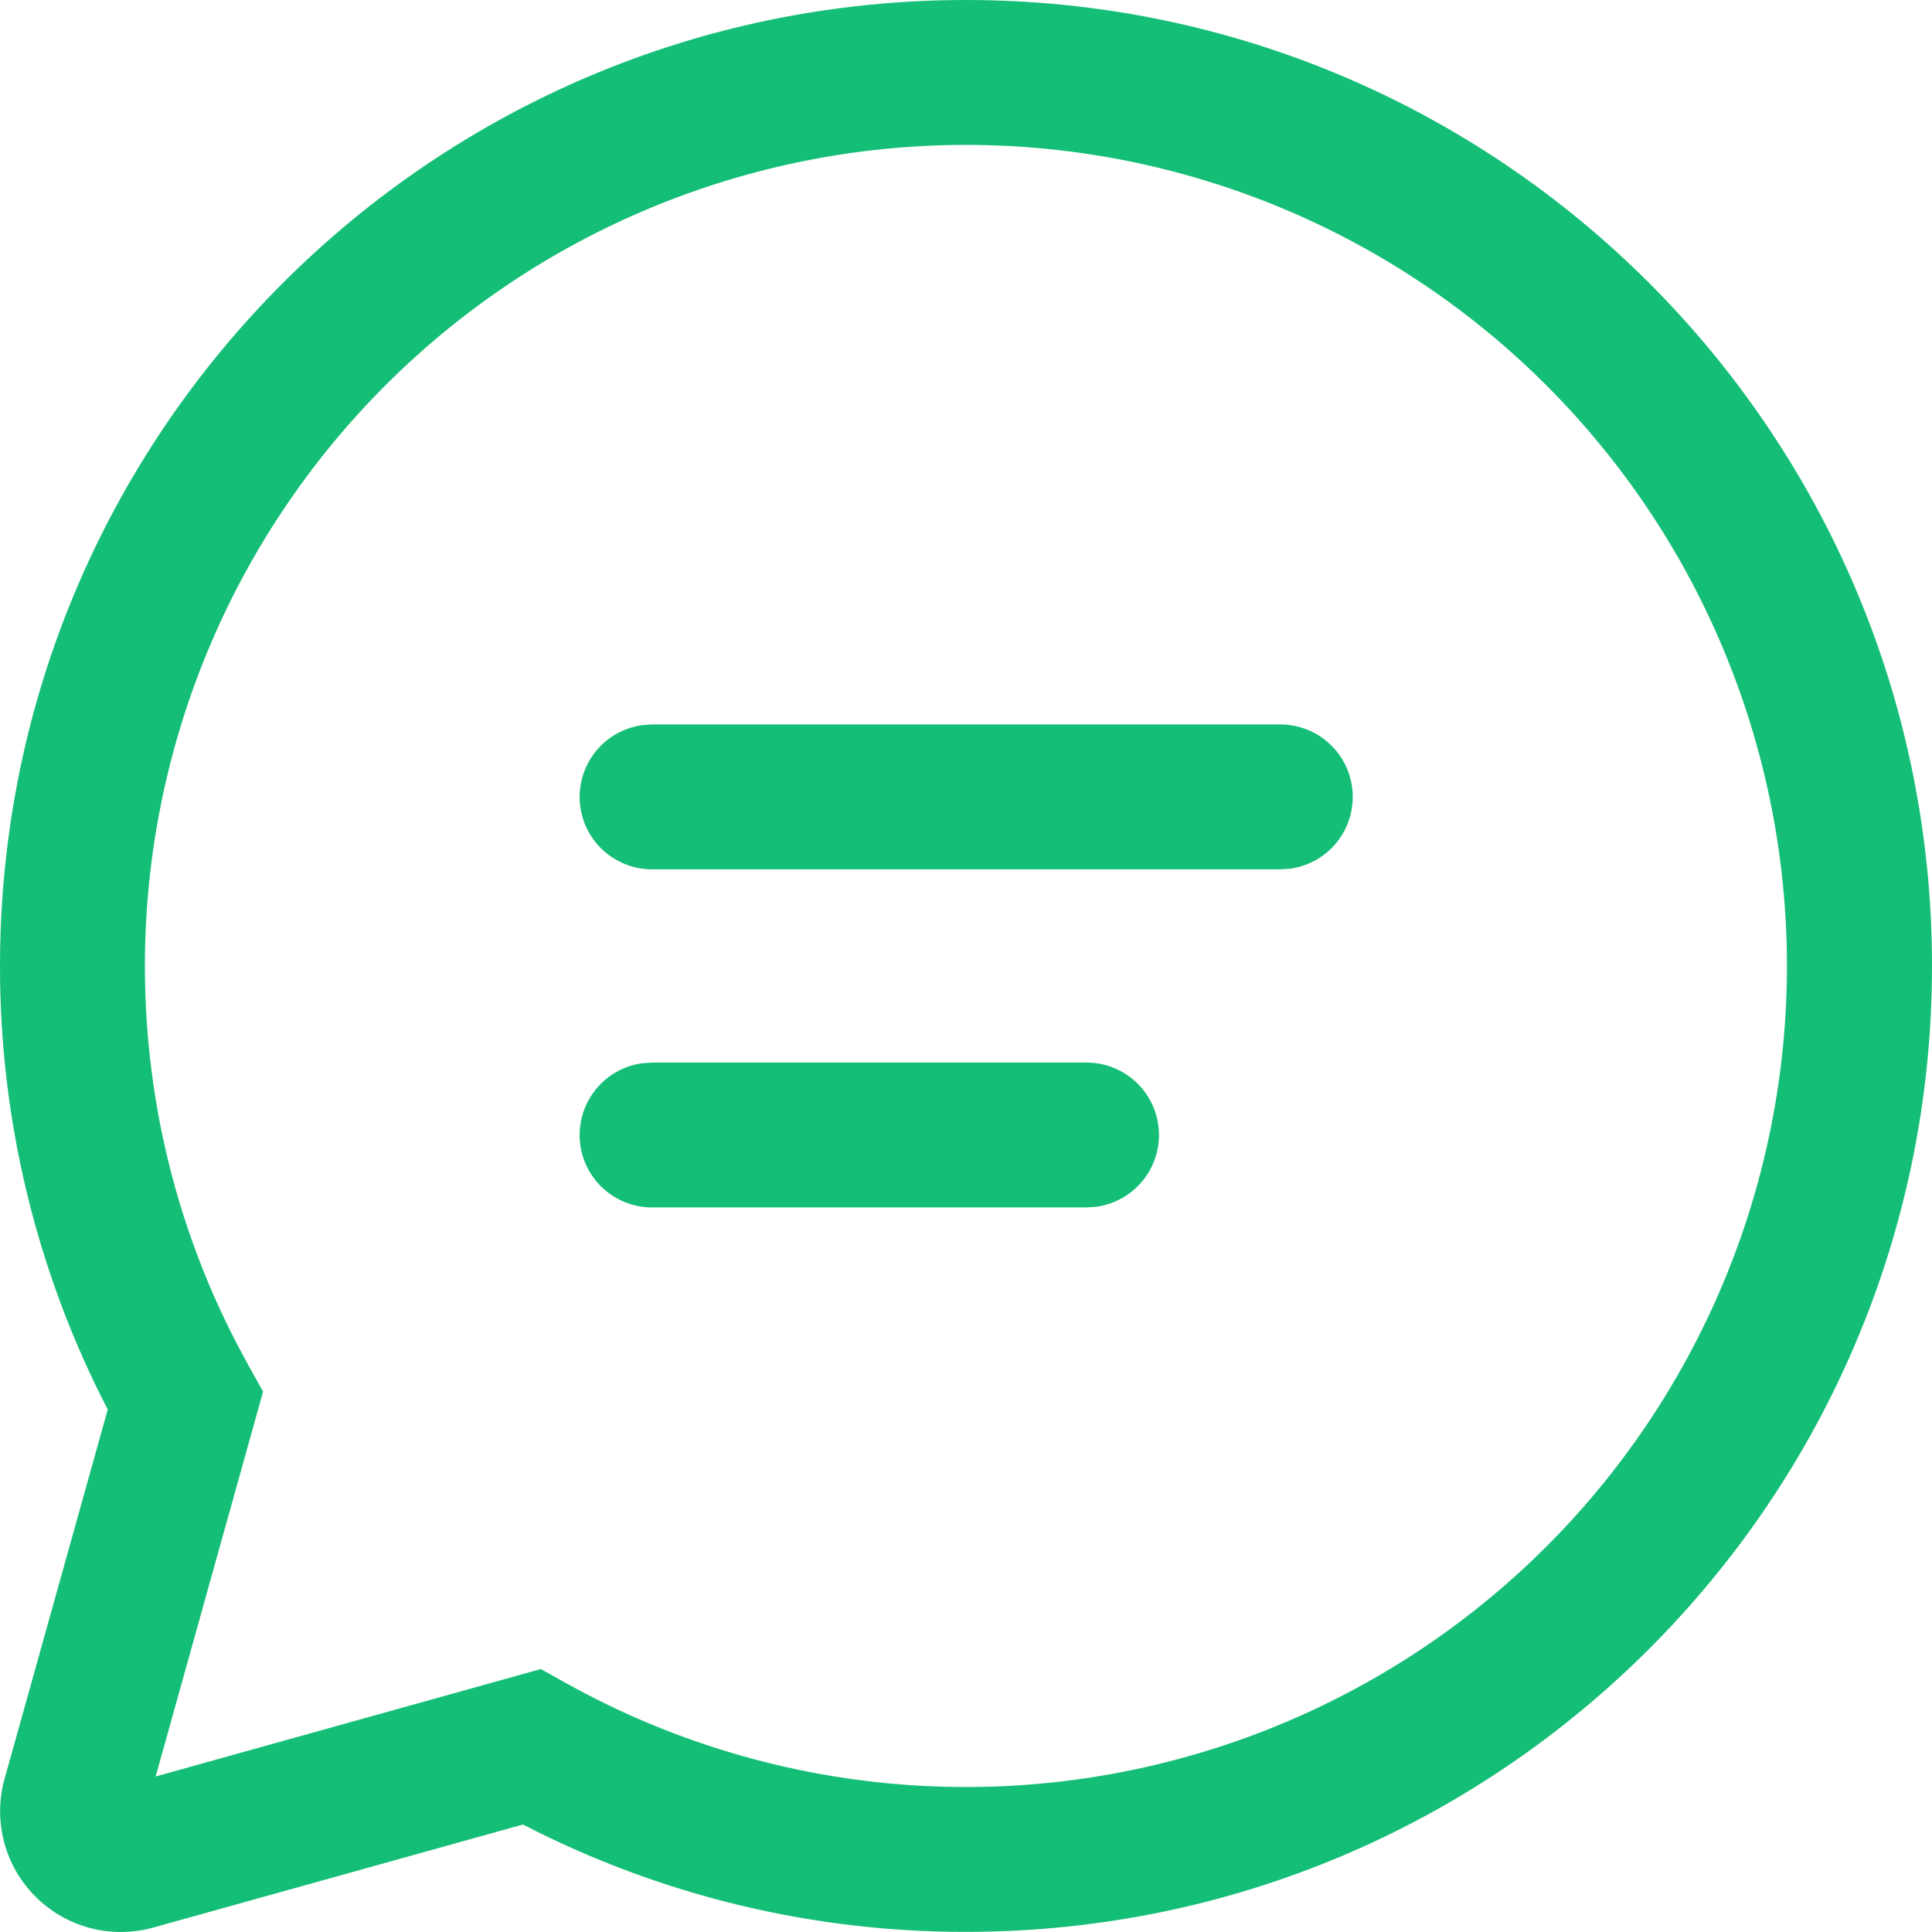
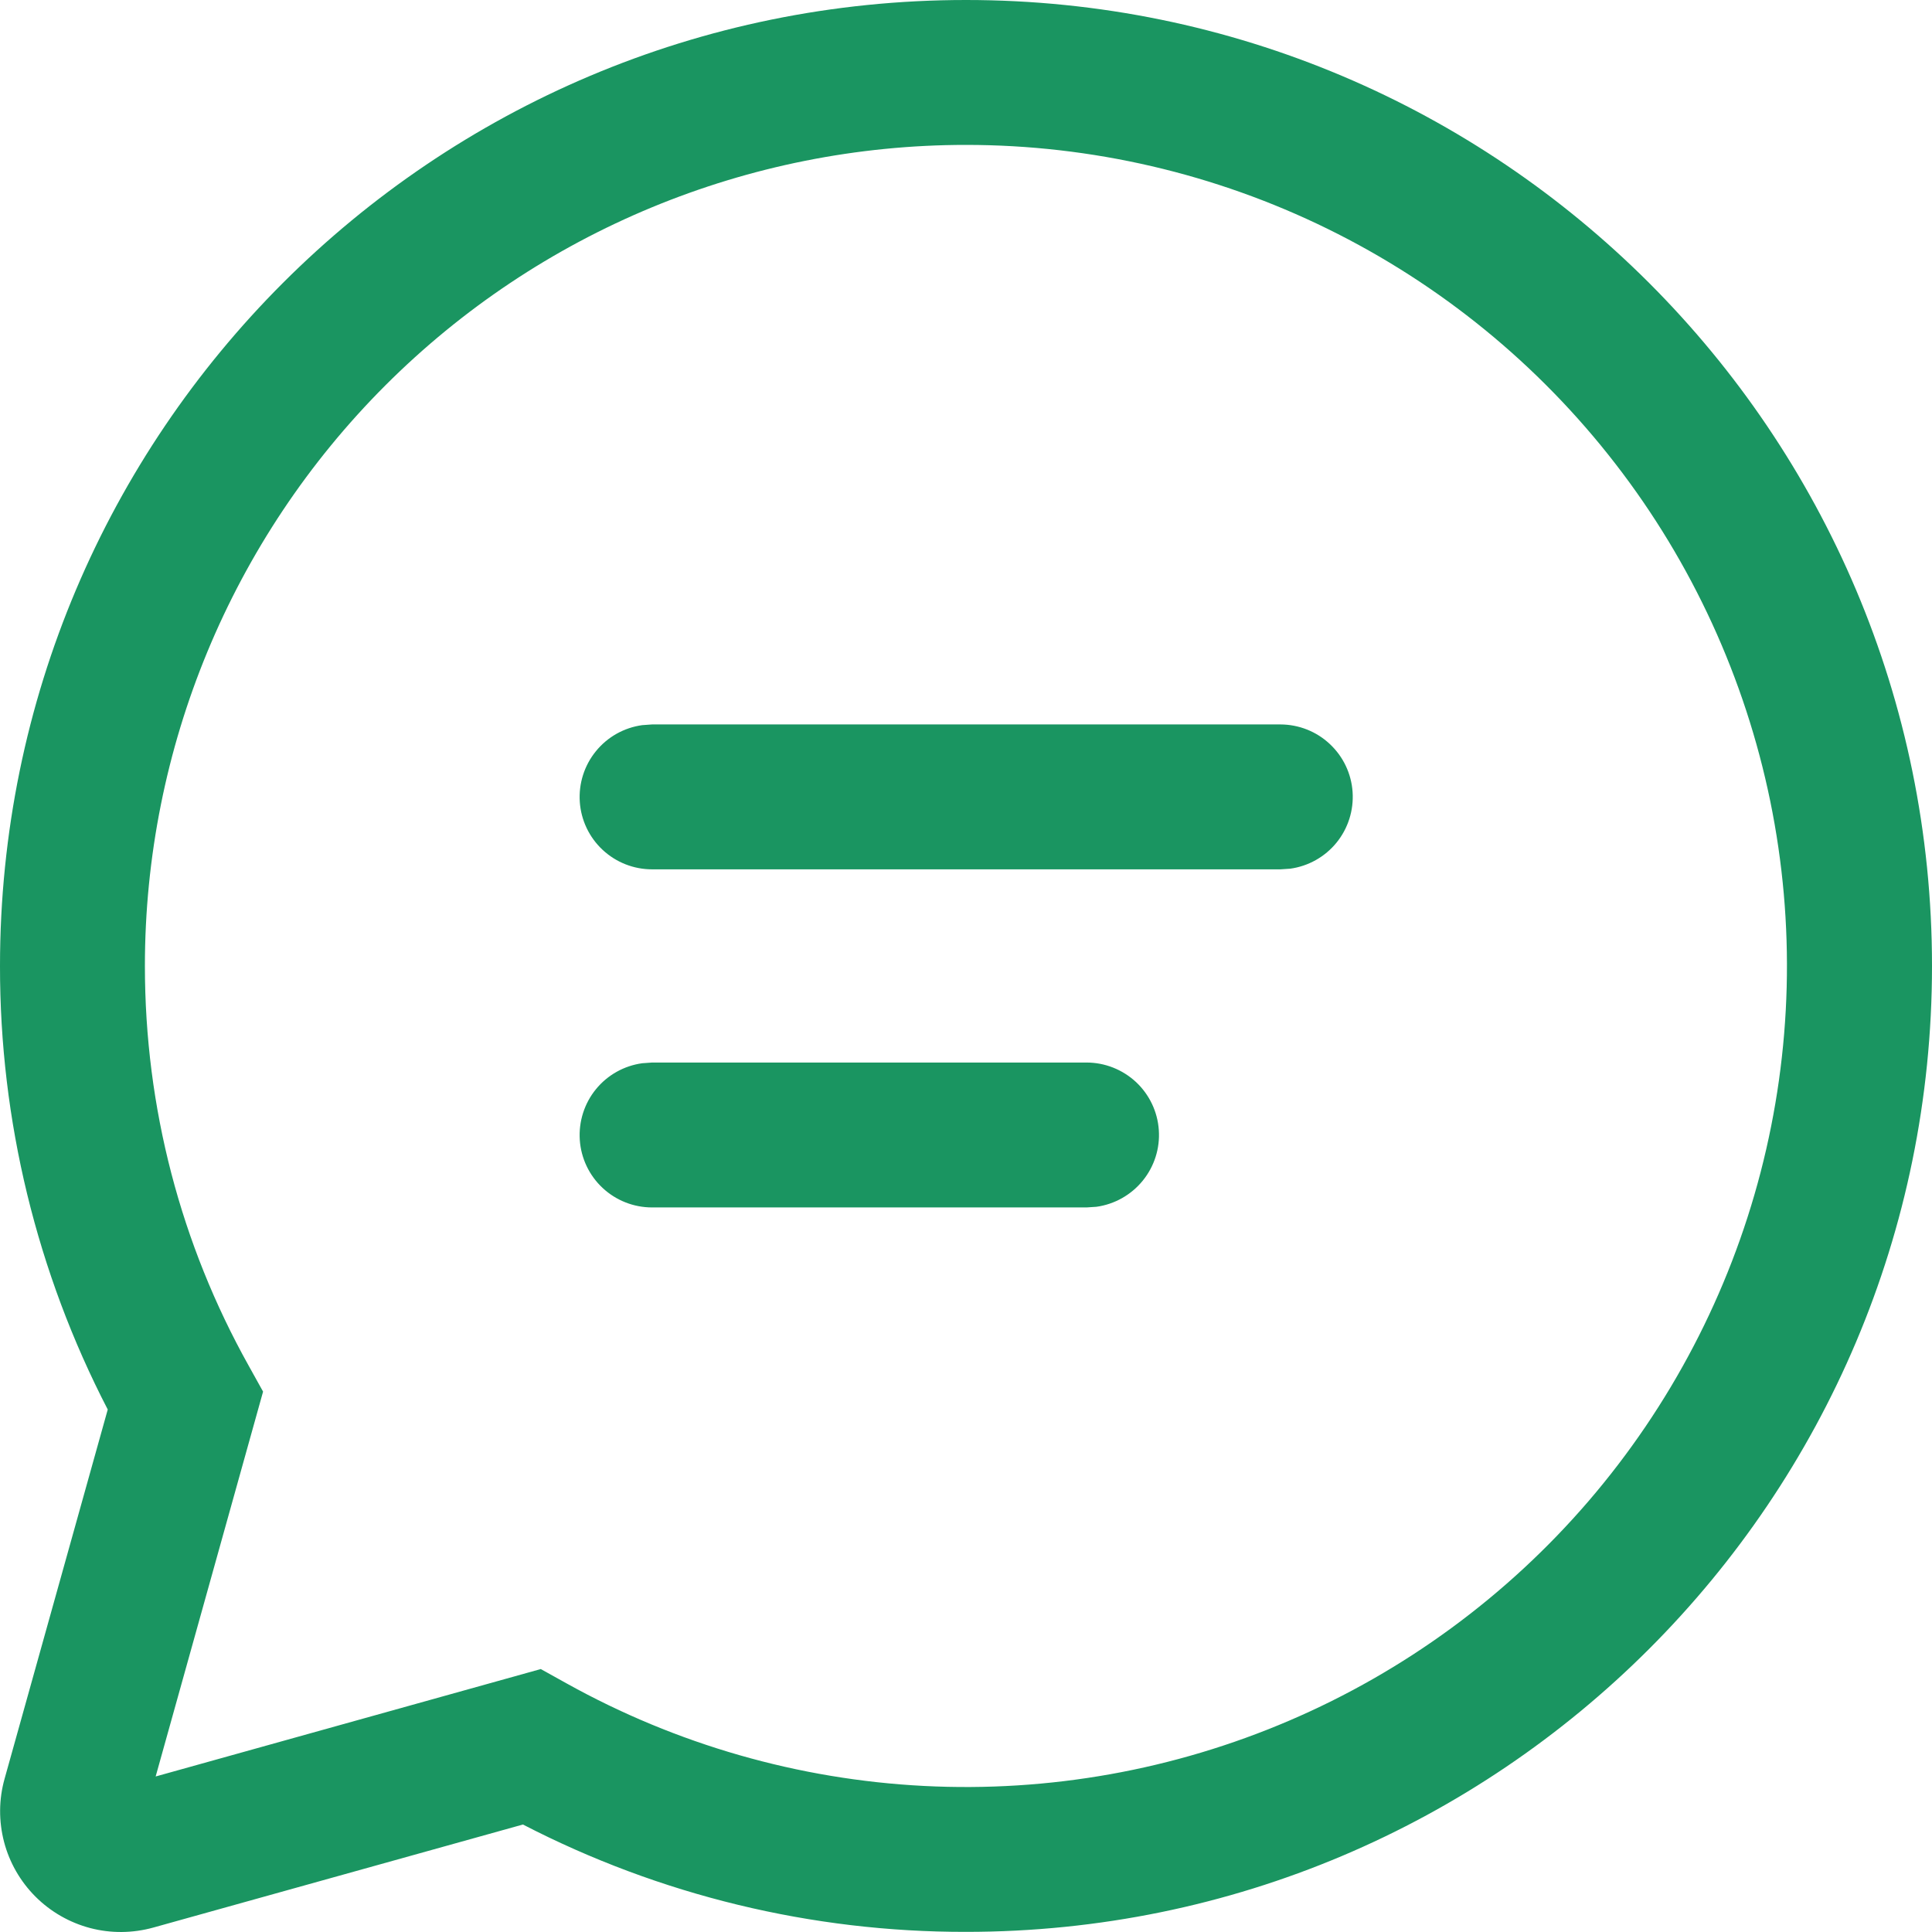
<svg xmlns="http://www.w3.org/2000/svg" width="26" height="26" viewBox="0 0 30 30" fill="none">
-   <path d="M15 0C23.285 0 30 6.715 30 14.999C30 23.283 23.285 29.998 15 29.998C12.606 30.002 10.246 29.43 8.12 28.331L2.381 29.931C2.06 30.02 1.722 30.023 1.401 29.939C1.079 29.854 0.786 29.686 0.551 29.451C0.316 29.216 0.147 28.922 0.063 28.601C-0.021 28.279 -0.019 27.941 0.071 27.621L1.673 21.887C0.571 19.758 -0.003 17.396 1.26254e-05 14.999C1.26254e-05 6.715 6.716 0 15 0ZM15 2.25C11.618 2.25 8.375 3.593 5.984 5.984C3.593 8.375 2.25 11.618 2.25 14.999C2.25 17.204 2.81 19.323 3.86 21.204L4.085 21.609L2.417 27.585L8.397 25.917L8.802 26.142C10.504 27.088 12.399 27.632 14.344 27.732C16.288 27.832 18.229 27.485 20.019 26.718C21.808 25.952 23.398 24.785 24.667 23.309C25.936 21.832 26.85 20.085 27.339 18.201C27.828 16.316 27.879 14.345 27.488 12.438C27.096 10.531 26.274 8.738 25.082 7.199C23.891 5.659 22.363 4.412 20.616 3.554C18.868 2.696 16.947 2.25 15 2.25ZM10.125 16.499H16.872C17.157 16.499 17.431 16.608 17.64 16.802C17.848 16.997 17.975 17.263 17.994 17.547C18.014 17.832 17.924 18.113 17.744 18.334C17.564 18.555 17.307 18.7 17.025 18.739L16.872 18.749H10.125C9.84 18.749 9.566 18.641 9.357 18.446C9.149 18.252 9.022 17.985 9.003 17.701C8.984 17.416 9.073 17.135 9.253 16.914C9.433 16.693 9.69 16.549 9.972 16.51L10.125 16.499ZM10.125 11.249H19.883C20.167 11.25 20.442 11.358 20.649 11.553C20.858 11.748 20.984 12.014 21.003 12.298C21.022 12.583 20.933 12.864 20.753 13.085C20.573 13.306 20.316 13.45 20.034 13.489L19.883 13.499H10.125C9.84 13.499 9.566 13.391 9.357 13.196C9.149 13.002 9.022 12.735 9.003 12.451C8.984 12.167 9.073 11.886 9.253 11.665C9.433 11.443 9.69 11.299 9.972 11.26L10.125 11.249Z" fill="#15BE77" />
+   <path d="M15 0C23.285 0 30 6.715 30 14.999C30 23.283 23.285 29.998 15 29.998C12.606 30.002 10.246 29.43 8.12 28.331L2.381 29.931C2.06 30.02 1.722 30.023 1.401 29.939C1.079 29.854 0.786 29.686 0.551 29.451C0.316 29.216 0.147 28.922 0.063 28.601C-0.021 28.279 -0.019 27.941 0.071 27.621L1.673 21.887C0.571 19.758 -0.003 17.396 1.26254e-05 14.999C1.26254e-05 6.715 6.716 0 15 0ZM15 2.25C11.618 2.25 8.375 3.593 5.984 5.984C3.593 8.375 2.25 11.618 2.25 14.999C2.25 17.204 2.81 19.323 3.86 21.204L4.085 21.609L2.417 27.585L8.397 25.917L8.802 26.142C10.504 27.088 12.399 27.632 14.344 27.732C16.288 27.832 18.229 27.485 20.019 26.718C21.808 25.952 23.398 24.785 24.667 23.309C25.936 21.832 26.85 20.085 27.339 18.201C27.828 16.316 27.879 14.345 27.488 12.438C27.096 10.531 26.274 8.738 25.082 7.199C23.891 5.659 22.363 4.412 20.616 3.554C18.868 2.696 16.947 2.25 15 2.25ZM10.125 16.499H16.872C17.157 16.499 17.431 16.608 17.64 16.802C17.848 16.997 17.975 17.263 17.994 17.547C18.014 17.832 17.924 18.113 17.744 18.334C17.564 18.555 17.307 18.7 17.025 18.739L16.872 18.749H10.125C9.84 18.749 9.566 18.641 9.357 18.446C9.149 18.252 9.022 17.985 9.003 17.701C8.984 17.416 9.073 17.135 9.253 16.914C9.433 16.693 9.69 16.549 9.972 16.51L10.125 16.499ZM10.125 11.249H19.883C20.167 11.25 20.442 11.358 20.649 11.553C20.858 11.748 20.984 12.014 21.003 12.298C21.022 12.583 20.933 12.864 20.753 13.085C20.573 13.306 20.316 13.45 20.034 13.489L19.883 13.499H10.125C9.84 13.499 9.566 13.391 9.357 13.196C9.149 13.002 9.022 12.735 9.003 12.451C8.984 12.167 9.073 11.886 9.253 11.665C9.433 11.443 9.69 11.299 9.972 11.26L10.125 11.249Z" fill="#1a9561" />
</svg>
